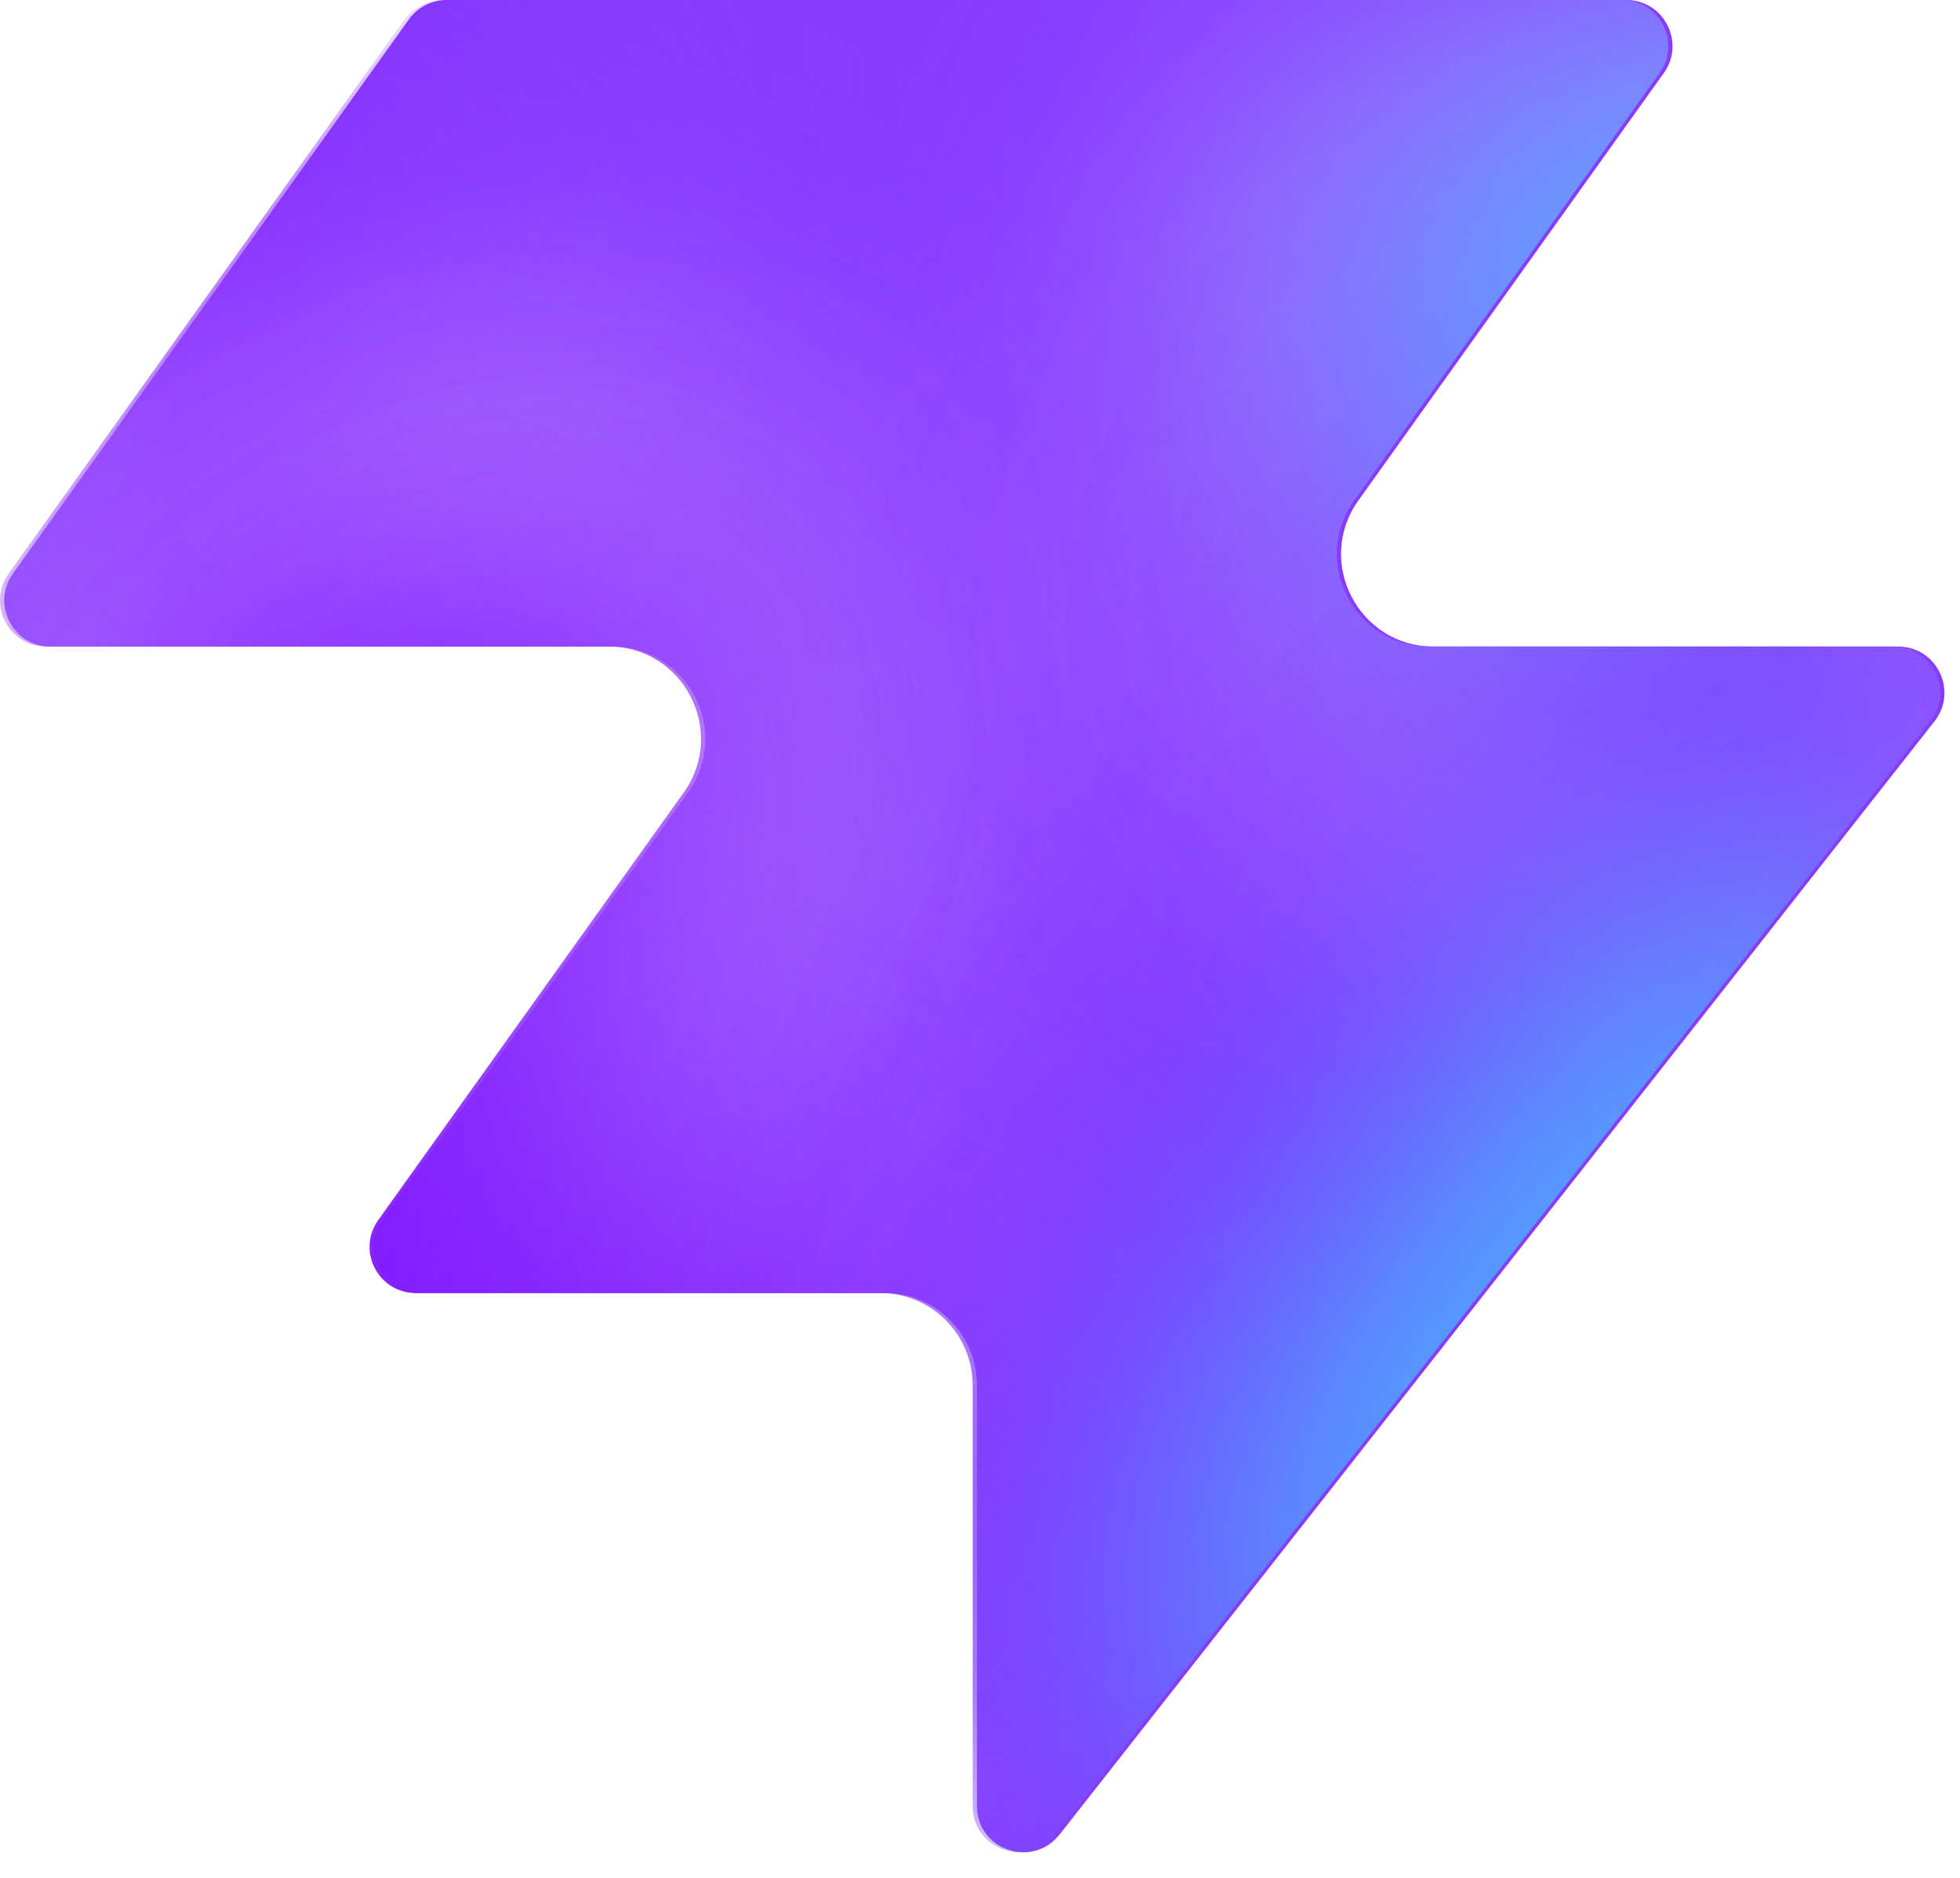
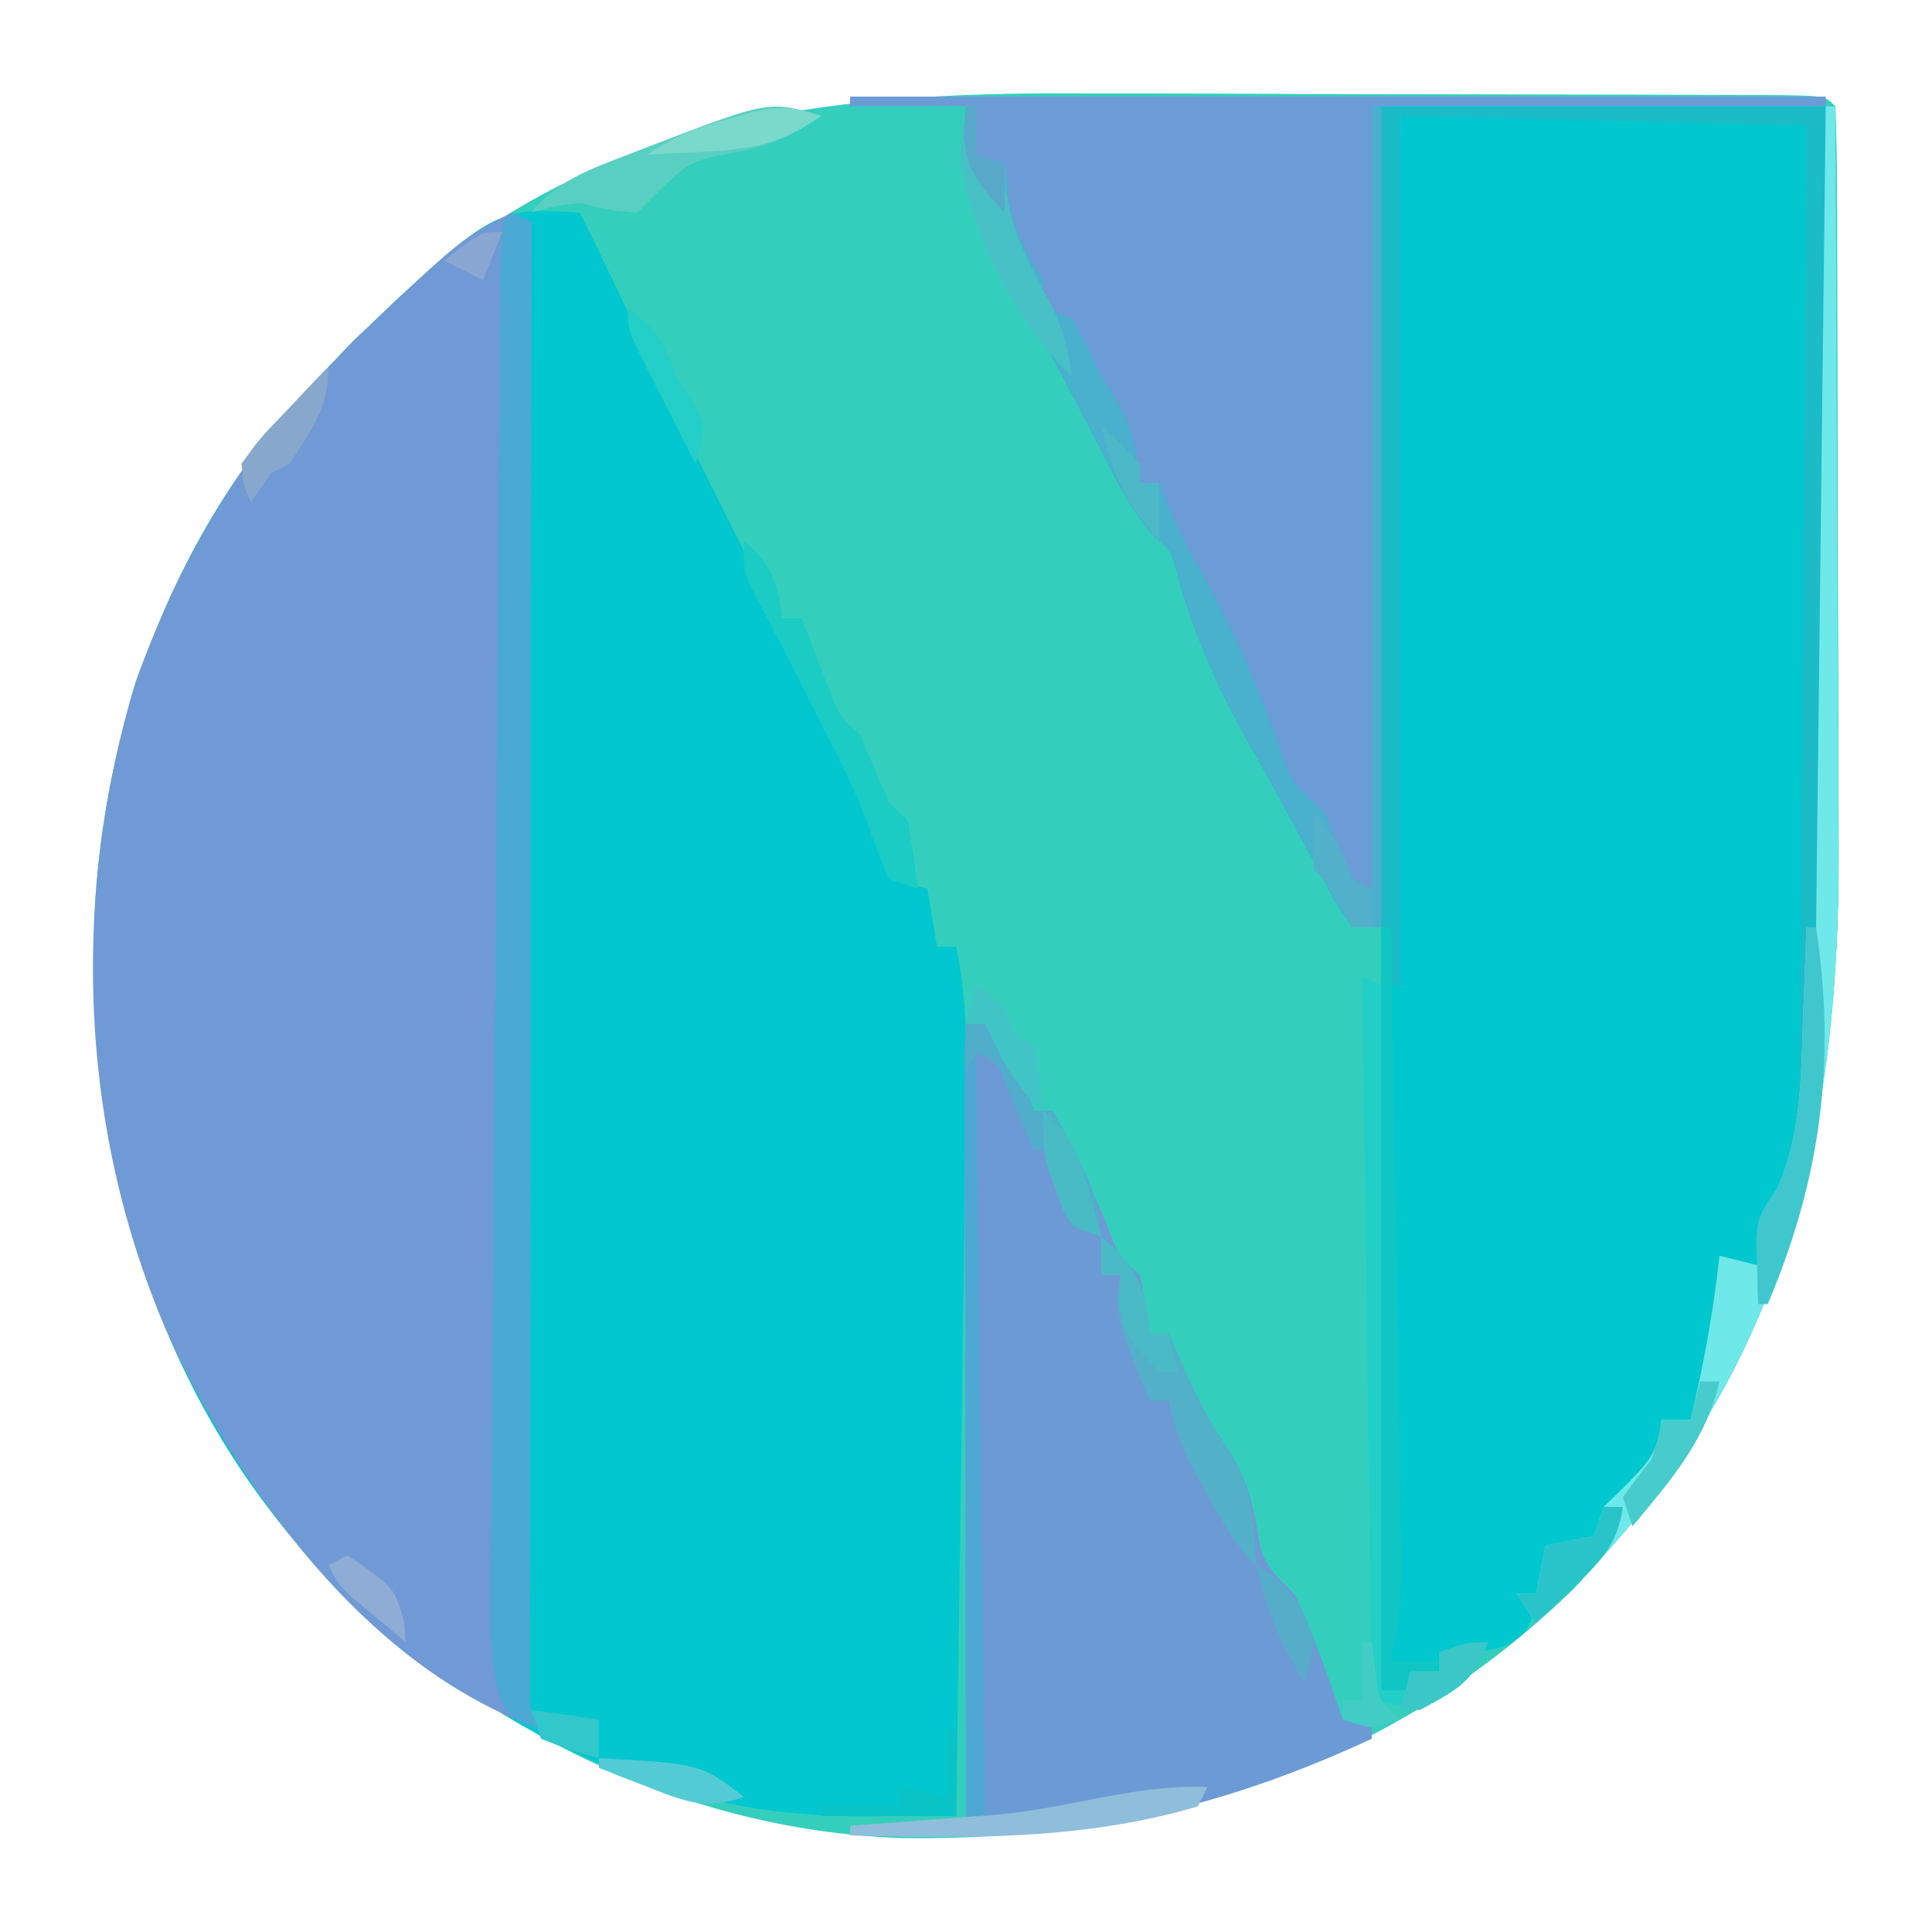
- <svg xmlns="http://www.w3.org/2000/svg" width="48" height="46" fill="none" viewBox="0 0 48 46">
-   <path fill="#863bff" d="M25.946 44.938c-.664.845-2.021.375-2.021-.698V33.937a2.26 2.26 0 0 0-2.262-2.262H10.287c-.92 0-1.456-1.04-.92-1.788l7.48-10.471c1.07-1.497 0-3.578-1.842-3.578H1.237c-.92 0-1.456-1.04-.92-1.788L10.013.474c.214-.297.556-.474.92-.474h28.894c.92 0 1.456 1.04.92 1.788l-7.48 10.471c-1.07 1.498 0 3.579 1.842 3.579h11.377c.943 0 1.473 1.088.89 1.83L25.947 44.94z" style="fill:#863bff;fill:color(display-p3 .525 .23 1);fill-opacity:1" />
-   <mask id="a" width="48" height="46" x="0" y="0" maskUnits="userSpaceOnUse" style="mask-type:alpha">
-     <path fill="#000" d="M25.842 44.938c-.664.844-2.021.375-2.021-.698V33.937a2.26 2.26 0 0 0-2.262-2.262H10.183c-.92 0-1.456-1.04-.92-1.788l7.48-10.471c1.07-1.498 0-3.579-1.842-3.579H1.133c-.92 0-1.456-1.04-.92-1.787L9.91.473c.214-.297.556-.474.92-.474h28.894c.92 0 1.456 1.04.92 1.788l-7.48 10.471c-1.07 1.498 0 3.578 1.842 3.578h11.377c.943 0 1.473 1.088.89 1.832L25.843 44.94z" style="fill:#000;fill-opacity:1" />
-   </mask>
-   <g mask="url(#a)">
-     <g filter="url(#b)">
-       <ellipse cx="5.508" cy="14.704" fill="#ede6ff" rx="5.508" ry="14.704" style="fill:#ede6ff;fill:color(display-p3 .927 .903 1);fill-opacity:1" transform="matrix(.00324 1 1 -.00324 -4.47 31.516)" />
-     </g>
-     <g filter="url(#c)">
-       <ellipse cx="10.399" cy="29.851" fill="#ede6ff" rx="10.399" ry="29.851" style="fill:#ede6ff;fill:color(display-p3 .927 .903 1);fill-opacity:1" transform="matrix(.00324 1 1 -.00324 -39.328 7.883)" />
-     </g>
-     <g filter="url(#d)">
-       <ellipse cx="5.508" cy="30.487" fill="#7e14ff" rx="5.508" ry="30.487" style="fill:#7e14ff;fill:color(display-p3 .492 .077 1);fill-opacity:1" transform="rotate(89.814 -25.913 -14.639)scale(1 -1)" />
-     </g>
-     <g filter="url(#e)">
-       <ellipse cx="5.508" cy="30.599" fill="#7e14ff" rx="5.508" ry="30.599" style="fill:#7e14ff;fill:color(display-p3 .492 .077 1);fill-opacity:1" transform="rotate(89.814 -32.644 -3.334)scale(1 -1)" />
-     </g>
-     <g filter="url(#f)">
-       <ellipse cx="5.508" cy="30.599" fill="#7e14ff" rx="5.508" ry="30.599" style="fill:#7e14ff;fill:color(display-p3 .492 .077 1);fill-opacity:1" transform="matrix(.00324 1 1 -.00324 -34.34 30.47)" />
-     </g>
-     <g filter="url(#g)">
-       <ellipse cx="14.072" cy="22.078" fill="#ede6ff" rx="14.072" ry="22.078" style="fill:#ede6ff;fill:color(display-p3 .927 .903 1);fill-opacity:1" transform="rotate(93.35 24.506 48.493)scale(-1 1)" />
-     </g>
-     <g filter="url(#h)">
-       <ellipse cx="3.47" cy="21.501" fill="#7e14ff" rx="3.47" ry="21.501" style="fill:#7e14ff;fill:color(display-p3 .492 .077 1);fill-opacity:1" transform="rotate(89.009 28.708 47.59)scale(-1 1)" />
-     </g>
-     <g filter="url(#i)">
-       <ellipse cx="3.47" cy="21.501" fill="#7e14ff" rx="3.47" ry="21.501" style="fill:#7e14ff;fill:color(display-p3 .492 .077 1);fill-opacity:1" transform="rotate(89.009 28.708 47.59)scale(-1 1)" />
-     </g>
-     <g filter="url(#j)">
-       <ellipse cx=".387" cy="8.972" fill="#7e14ff" rx="4.407" ry="29.108" style="fill:#7e14ff;fill:color(display-p3 .492 .077 1);fill-opacity:1" transform="rotate(39.51 .387 8.972)" />
-     </g>
-     <g filter="url(#k)">
-       <ellipse cx="47.523" cy="-6.092" fill="#7e14ff" rx="4.407" ry="29.108" style="fill:#7e14ff;fill:color(display-p3 .492 .077 1);fill-opacity:1" transform="rotate(37.892 47.523 -6.092)" />
-     </g>
-     <g filter="url(#l)">
-       <ellipse cx="41.412" cy="6.333" fill="#47bfff" rx="5.971" ry="9.665" style="fill:#47bfff;fill:color(display-p3 .28 .748 1);fill-opacity:1" transform="rotate(37.892 41.412 6.333)" />
-     </g>
-     <g filter="url(#m)">
-       <ellipse cx="-1.879" cy="38.332" fill="#7e14ff" rx="4.407" ry="29.108" style="fill:#7e14ff;fill:color(display-p3 .492 .077 1);fill-opacity:1" transform="rotate(37.892 -1.88 38.332)" />
-     </g>
-     <g filter="url(#n)">
-       <ellipse cx="-1.879" cy="38.332" fill="#7e14ff" rx="4.407" ry="29.108" style="fill:#7e14ff;fill:color(display-p3 .492 .077 1);fill-opacity:1" transform="rotate(37.892 -1.88 38.332)" />
-     </g>
-     <g filter="url(#o)">
-       <ellipse cx="35.651" cy="29.907" fill="#7e14ff" rx="4.407" ry="29.108" style="fill:#7e14ff;fill:color(display-p3 .492 .077 1);fill-opacity:1" transform="rotate(37.892 35.651 29.907)" />
-     </g>
-     <g filter="url(#p)">
-       <ellipse cx="38.418" cy="32.4" fill="#47bfff" rx="5.971" ry="15.297" style="fill:#47bfff;fill:color(display-p3 .28 .748 1);fill-opacity:1" transform="rotate(37.892 38.418 32.4)" />
-     </g>
-   </g>
-   <defs>
-     <filter id="b" width="60.045" height="41.654" x="-19.77" y="16.149" color-interpolation-filters="sRGB" filterUnits="userSpaceOnUse">
-       <feFlood flood-opacity="0" result="BackgroundImageFix" />
-       <feBlend in="SourceGraphic" in2="BackgroundImageFix" result="shape" />
-       <feGaussianBlur result="effect1_foregroundBlur_2002_17158" stdDeviation="7.659" />
-     </filter>
-     <filter id="c" width="90.34" height="51.437" x="-54.613" y="-7.533" color-interpolation-filters="sRGB" filterUnits="userSpaceOnUse">
-       <feFlood flood-opacity="0" result="BackgroundImageFix" />
-       <feBlend in="SourceGraphic" in2="BackgroundImageFix" result="shape" />
-       <feGaussianBlur result="effect1_foregroundBlur_2002_17158" stdDeviation="7.659" />
-     </filter>
-     <filter id="d" width="79.355" height="29.4" x="-49.64" y="2.03" color-interpolation-filters="sRGB" filterUnits="userSpaceOnUse">
-       <feFlood flood-opacity="0" result="BackgroundImageFix" />
-       <feBlend in="SourceGraphic" in2="BackgroundImageFix" result="shape" />
-       <feGaussianBlur result="effect1_foregroundBlur_2002_17158" stdDeviation="4.596" />
-     </filter>
-     <filter id="e" width="79.579" height="29.4" x="-45.045" y="20.029" color-interpolation-filters="sRGB" filterUnits="userSpaceOnUse">
-       <feFlood flood-opacity="0" result="BackgroundImageFix" />
-       <feBlend in="SourceGraphic" in2="BackgroundImageFix" result="shape" />
-       <feGaussianBlur result="effect1_foregroundBlur_2002_17158" stdDeviation="4.596" />
-     </filter>
-     <filter id="f" width="79.579" height="29.4" x="-43.513" y="21.178" color-interpolation-filters="sRGB" filterUnits="userSpaceOnUse">
-       <feFlood flood-opacity="0" result="BackgroundImageFix" />
-       <feBlend in="SourceGraphic" in2="BackgroundImageFix" result="shape" />
-       <feGaussianBlur result="effect1_foregroundBlur_2002_17158" stdDeviation="4.596" />
-     </filter>
-     <filter id="g" width="74.749" height="58.852" x="15.756" y="-17.901" color-interpolation-filters="sRGB" filterUnits="userSpaceOnUse">
-       <feFlood flood-opacity="0" result="BackgroundImageFix" />
-       <feBlend in="SourceGraphic" in2="BackgroundImageFix" result="shape" />
-       <feGaussianBlur result="effect1_foregroundBlur_2002_17158" stdDeviation="7.659" />
-     </filter>
-     <filter id="h" width="61.377" height="25.362" x="23.548" y="2.284" color-interpolation-filters="sRGB" filterUnits="userSpaceOnUse">
-       <feFlood flood-opacity="0" result="BackgroundImageFix" />
-       <feBlend in="SourceGraphic" in2="BackgroundImageFix" result="shape" />
-       <feGaussianBlur result="effect1_foregroundBlur_2002_17158" stdDeviation="4.596" />
-     </filter>
-     <filter id="i" width="61.377" height="25.362" x="23.548" y="2.284" color-interpolation-filters="sRGB" filterUnits="userSpaceOnUse">
-       <feFlood flood-opacity="0" result="BackgroundImageFix" />
-       <feBlend in="SourceGraphic" in2="BackgroundImageFix" result="shape" />
-       <feGaussianBlur result="effect1_foregroundBlur_2002_17158" stdDeviation="4.596" />
-     </filter>
-     <filter id="j" width="56.045" height="63.649" x="-27.636" y="-22.853" color-interpolation-filters="sRGB" filterUnits="userSpaceOnUse">
-       <feFlood flood-opacity="0" result="BackgroundImageFix" />
-       <feBlend in="SourceGraphic" in2="BackgroundImageFix" result="shape" />
-       <feGaussianBlur result="effect1_foregroundBlur_2002_17158" stdDeviation="4.596" />
-     </filter>
-     <filter id="k" width="54.814" height="64.646" x="20.116" y="-38.415" color-interpolation-filters="sRGB" filterUnits="userSpaceOnUse">
-       <feFlood flood-opacity="0" result="BackgroundImageFix" />
-       <feBlend in="SourceGraphic" in2="BackgroundImageFix" result="shape" />
-       <feGaussianBlur result="effect1_foregroundBlur_2002_17158" stdDeviation="4.596" />
-     </filter>
-     <filter id="l" width="33.541" height="35.313" x="24.641" y="-11.323" color-interpolation-filters="sRGB" filterUnits="userSpaceOnUse">
-       <feFlood flood-opacity="0" result="BackgroundImageFix" />
-       <feBlend in="SourceGraphic" in2="BackgroundImageFix" result="shape" />
-       <feGaussianBlur result="effect1_foregroundBlur_2002_17158" stdDeviation="4.596" />
-     </filter>
-     <filter id="m" width="54.814" height="64.646" x="-29.286" y="6.009" color-interpolation-filters="sRGB" filterUnits="userSpaceOnUse">
-       <feFlood flood-opacity="0" result="BackgroundImageFix" />
-       <feBlend in="SourceGraphic" in2="BackgroundImageFix" result="shape" />
-       <feGaussianBlur result="effect1_foregroundBlur_2002_17158" stdDeviation="4.596" />
-     </filter>
-     <filter id="n" width="54.814" height="64.646" x="-29.286" y="6.009" color-interpolation-filters="sRGB" filterUnits="userSpaceOnUse">
-       <feFlood flood-opacity="0" result="BackgroundImageFix" />
-       <feBlend in="SourceGraphic" in2="BackgroundImageFix" result="shape" />
-       <feGaussianBlur result="effect1_foregroundBlur_2002_17158" stdDeviation="4.596" />
-     </filter>
-     <filter id="o" width="54.814" height="64.646" x="8.244" y="-2.416" color-interpolation-filters="sRGB" filterUnits="userSpaceOnUse">
-       <feFlood flood-opacity="0" result="BackgroundImageFix" />
-       <feBlend in="SourceGraphic" in2="BackgroundImageFix" result="shape" />
-       <feGaussianBlur result="effect1_foregroundBlur_2002_17158" stdDeviation="4.596" />
-     </filter>
-     <filter id="p" width="39.409" height="43.623" x="18.713" y="10.588" color-interpolation-filters="sRGB" filterUnits="userSpaceOnUse">
-       <feFlood flood-opacity="0" result="BackgroundImageFix" />
-       <feBlend in="SourceGraphic" in2="BackgroundImageFix" result="shape" />
-       <feGaussianBlur result="effect1_foregroundBlur_2002_17158" stdDeviation="4.596" />
-     </filter>
-   </defs>
+ <svg xmlns="http://www.w3.org/2000/svg" version="1.1" width="200" height="200">
+   <path d="M0 0 C2.241 0.003 4.481 0.005 6.722 0.006 C11.383 0.01 16.044 0.025 20.705 0.047 C26.692 0.075 32.678 0.086 38.665 0.091 C43.275 0.095 47.885 0.105 52.495 0.116 C54.705 0.122 56.915 0.127 59.125 0.131 C62.193 0.138 65.261 0.151 68.33 0.167 C69.247 0.168 70.164 0.169 71.109 0.17 C77.362 0.213 77.362 0.213 78.477 1.328 C78.588 4.221 78.634 7.09 78.638 9.984 C78.643 10.894 78.648 11.803 78.653 12.739 C78.667 15.769 78.674 18.799 78.68 21.828 C78.685 23.938 78.691 26.049 78.697 28.159 C78.707 32.601 78.713 37.043 78.717 41.485 C78.722 47.135 78.746 52.784 78.775 58.433 C78.794 62.804 78.799 67.174 78.8 71.545 C78.803 73.624 78.811 75.703 78.824 77.782 C79.003 107.973 72.544 132.468 51.289 154.891 C32.2 173.424 8.017 180.977 -18.168 180.609 C-41.937 179.751 -63.323 168.361 -79.656 151.438 C-96.293 132.643 -102.712 108.291 -101.676 83.633 C-100.298 62.787 -92.302 43.219 -77.523 28.328 C-76.698 27.462 -75.873 26.596 -75.023 25.703 C-74.198 24.919 -73.373 24.136 -72.523 23.328 C-71.903 22.725 -71.283 22.122 -70.645 21.5 C-50.505 2.621 -26.255 -0.158 0 0 Z " fill="#34CFBC" transform="translate(111.5234,9.671875)" />
+   <path d="M0 0 C2.153 4.253 4.193 8.545 6.188 12.875 C9.637 20.314 13.281 27.647 16.975 34.966 C19.036 39.056 21.082 43.154 23.123 47.255 C24.67 50.36 26.235 53.452 27.836 56.531 C28.385 57.593 28.934 58.656 29.5 59.75 C29.985 60.673 30.469 61.596 30.969 62.547 C32 65 32 65 32 69 C33.98 69.495 33.98 69.495 36 70 C36.33 71.98 36.66 73.96 37 76 C37.66 76 38.32 76 39 76 C39.973 80.831 40.105 85.487 40.022 90.392 C40.012 91.212 40.003 92.032 39.993 92.877 C39.96 95.572 39.919 98.266 39.879 100.961 C39.855 102.836 39.831 104.71 39.807 106.585 C39.745 111.507 39.676 116.429 39.605 121.351 C39.534 126.379 39.47 131.406 39.404 136.434 C39.275 146.289 39.14 156.145 39 166 C36.793 166.005 34.586 166.009 32.379 166.012 C31.15 166.014 29.921 166.016 28.655 166.018 C6.728 165.908 -10.53 156.061 -26.188 141.125 C-43.088 123.614 -50.406 99.884 -50.302 75.946 C-49.793 53.45 -41.988 32.109 -26 16 C-25.175 15.134 -24.35 14.268 -23.5 13.375 C-8.872 -0.522 -8.872 -0.522 0 0 Z " fill="#02C7CE" transform="translate(60,22)" />
+   <path d="M0 0 C33 0 33 0 42 1 C42.07 14.387 42.123 27.774 42.155 41.162 C42.171 47.378 42.192 53.595 42.226 59.812 C42.259 65.816 42.277 71.82 42.285 77.824 C42.29 80.11 42.301 82.396 42.317 84.682 C42.339 87.894 42.342 91.106 42.341 94.318 C42.351 95.254 42.362 96.191 42.373 97.156 C42.337 105.039 40.673 112.005 37 119 C35.68 118.67 34.36 118.34 33 118 C33.093 119.702 33.093 119.702 33.188 121.438 C33.214 126.338 31.76 130.474 30 135 C29.01 135 28.02 135 27 135 C26.959 135.681 26.918 136.361 26.875 137.062 C25.626 141.257 23.257 144.109 20 147 C17.125 147.938 17.125 147.938 15 148 C14.902 148.626 14.804 149.253 14.703 149.898 C14.554 150.716 14.404 151.533 14.25 152.375 C14.111 153.187 13.972 153.999 13.828 154.836 C13 157 13 157 11.094 158.281 C8.629 159.127 6.589 159.144 4 159 C4 159.66 4 160.32 4 161 C3.01 161.99 3.01 161.99 2 163 C0.68 163 -0.64 163 -2 163 C-2 136.93 -2 110.86 -2 84 C-1.67 84 -1.34 84 -1 84 C-0.67 56.28 -0.34 28.56 0 0 Z " fill="#00C8CE" transform="translate(145,12)" />
+   <path d="M0 0 C0.66 0.33 1.32 0.66 2 1 C1.999 2.188 1.999 2.188 1.997 3.399 C1.975 22.644 1.959 41.889 1.948 61.134 C1.943 70.44 1.936 79.747 1.925 89.053 C1.915 97.162 1.908 105.272 1.906 113.381 C1.905 117.677 1.902 121.972 1.894 126.268 C1.888 130.308 1.885 134.348 1.887 138.388 C1.887 139.874 1.885 141.36 1.881 142.846 C1.876 144.868 1.878 146.891 1.88 148.913 C1.879 150.047 1.878 151.181 1.877 152.349 C1.819 154.977 1.819 154.977 3 157 C-14.086 151.045 -26.895 133.967 -34.575 118.386 C-44.831 96.679 -45.905 71.36 -38.934 48.504 C-34.39 36.011 -28.376 25.447 -19 16 C-18.175 15.134 -17.35 14.268 -16.5 13.375 C-5.227 2.666 -5.227 2.666 0 0 Z " fill="#6F9AD5" transform="translate(53,22)" />
+   <path d="M0 0 C3.483 3.019 4.792 5.569 6 10 C6.66 10 7.32 10 8 10 C9.995 13.921 11.954 17.805 13.625 21.875 C14.787 25.029 14.787 25.029 17 27 C17.398 28.988 17.738 30.989 18 33 C18.66 33 19.32 33 20 33 C20.242 33.58 20.485 34.16 20.734 34.758 C22.312 38.436 23.802 41.72 26.125 45 C28.224 48.359 28.816 51.081 29.41 54.949 C30.119 57.413 31.19 58.225 33 60 C34.133 62.375 34.133 62.375 35.125 65 C35.624 66.299 35.624 66.299 36.133 67.625 C36.783 69.407 37.4 71.201 38 73 C38.99 73 39.98 73 41 73 C41 73.66 41 74.32 41 75 C26.527 81.705 12.6 85.213 -3.438 85.062 C-4.36 85.058 -5.282 85.053 -6.232 85.049 C-8.488 85.037 -10.744 85.021 -13 85 C-13 84.67 -13 84.34 -13 84 C-9.04 84 -5.08 84 -1 84 C-1.002 82.962 -1.004 81.925 -1.007 80.856 C-1.027 71.099 -1.042 61.343 -1.052 51.586 C-1.057 46.57 -1.064 41.553 -1.075 36.537 C-1.086 31.7 -1.092 26.863 -1.095 22.026 C-1.097 20.176 -1.1 18.327 -1.106 16.477 C-1.113 13.896 -1.114 11.314 -1.114 8.733 C-1.117 7.96 -1.121 7.188 -1.124 6.392 C-1.114 1.114 -1.114 1.114 0 0 Z " fill="#6C9AD5" transform="translate(101,105)" />
+   <path d="M0 0 C33.33 0 66.66 0 101 0 C101 0.33 101 0.66 101 1 C85.49 1 69.98 1 54 1 C54 27.73 54 54.46 54 82 C51 81 51 81 49.812 79.125 C49 77 49 77 49 74 C48.01 73.67 47.02 73.34 46 73 C44.535 70.41 44.535 70.41 43.062 67.062 C42.54 65.887 42.018 64.711 41.48 63.5 C40.227 60.537 39.033 57.564 37.875 54.562 C36.75 51.646 35.565 49.17 33.75 46.625 C32 44 32 44 32 40 C31.34 40 30.68 40 30 40 C29.619 39.004 29.619 39.004 29.23 37.988 C26.412 30.183 26.412 30.183 21.543 23.605 C17.06 18.941 15.766 13.252 15 7 C14.34 6.67 13.68 6.34 13 6 C13 4.35 13 2.7 13 1 C8.71 1 4.42 1 0 1 C0 0.67 0 0.34 0 0 Z " fill="#6C9CD6" transform="translate(88,10)" />
+   <path d="M0 0 C0.33 0 0.66 0 1 0 C1 1.65 1 3.3 1 5 C1.99 5.33 2.98 5.66 4 6 C4.103 7.052 4.206 8.104 4.312 9.188 C4.985 12.917 5.999 14.868 8 18 C8 18.99 8 19.98 8 21 C8.99 21.33 9.98 21.66 11 22 C12.071 23.963 13.063 25.97 14 28 C14.536 28.825 15.072 29.65 15.625 30.5 C17.191 33.347 17.627 35.791 18 39 C18.66 39 19.32 39 20 39 C20.271 39.718 20.541 40.436 20.82 41.176 C21.995 43.989 23.366 46.541 24.875 49.188 C27.715 54.321 29.926 59.522 32 65 C33.533 69.788 33.533 69.788 37 73 C38 75.333 39 77.667 40 80 C40.99 80.495 40.99 80.495 42 81 C42 54.27 42 27.54 42 0 C57.84 0 73.68 0 90 0 C90.12 23.276 90.12 23.276 90.146 33.295 C90.164 40.097 90.185 46.9 90.226 53.702 C90.259 59.194 90.277 64.686 90.285 70.178 C90.29 72.26 90.301 74.342 90.317 76.424 C90.533 105.105 85.091 129.983 64.711 151.406 C62.829 153.295 60.931 155.161 59 157 C58.34 156.01 57.68 155.02 57 154 C57.66 154 58.32 154 59 154 C59.33 152.35 59.66 150.7 60 149 C61.65 148.67 63.3 148.34 65 148 C65.33 147.01 65.66 146.02 66 145 C67.237 143.793 67.237 143.793 68.5 142.562 C70.841 140.163 71.641 139.229 72 136 C72.99 136 73.98 136 75 136 C76.348 130.344 77.369 124.781 78 119 C79.98 119.495 79.98 119.495 82 120 C81.959 119.237 81.918 118.474 81.875 117.688 C82 115 82 115 84 112 C86.34 106.605 86.306 101.548 86.319 95.772 C86.329 94.757 86.339 93.741 86.349 92.695 C86.38 89.352 86.397 86.008 86.414 82.664 C86.433 80.341 86.452 78.018 86.473 75.695 C86.524 69.589 86.564 63.483 86.601 57.378 C86.641 51.144 86.692 44.91 86.742 38.676 C86.839 26.451 86.922 14.225 87 2 C73.14 1.67 59.28 1.34 45 1 C45 30.7 45 60.4 45 91 C44.67 91 44.34 91 44 91 C44 89.02 44 87.04 44 85 C42.68 85 41.36 85 40 85 C38.426 82.82 38.426 82.82 37 80 C36.54 79.172 36.08 78.345 35.605 77.492 C34.608 75.652 33.612 73.81 32.617 71.969 C31.557 70.022 30.479 68.084 29.383 66.156 C26.223 60.559 23.787 55.171 22 49 C21.285 46.073 21.285 46.073 19.668 44.734 C17.276 42.247 15.878 39.291 14.312 36.25 C13.608 34.905 12.904 33.56 12.199 32.215 C11.839 31.522 11.478 30.83 11.107 30.117 C9.304 26.669 7.463 23.242 5.625 19.812 C4.411 17.545 3.203 15.274 2 13 C1.598 12.297 1.196 11.595 0.781 10.871 C-0.187 8.553 -0.199 6.751 -0.125 4.25 C-0.107 3.451 -0.089 2.652 -0.07 1.828 C-0.047 1.225 -0.024 0.622 0 0 Z " fill="#1CBBC8" transform="translate(100,11)" />
+   <path d="M0 0 C0.66 0.33 1.32 0.66 2 1 C1.999 1.792 1.998 2.584 1.997 3.399 C1.975 22.644 1.959 41.889 1.948 61.134 C1.943 70.44 1.936 79.747 1.925 89.053 C1.915 97.162 1.908 105.272 1.906 113.381 C1.905 117.677 1.902 121.972 1.894 126.268 C1.888 130.308 1.885 134.348 1.887 138.388 C1.887 139.874 1.885 141.36 1.881 142.846 C1.876 144.868 1.878 146.891 1.88 148.913 C1.879 150.047 1.878 151.181 1.877 152.349 C1.819 154.977 1.819 154.977 3 157 C0 156 0 156 -1.174 153.831 C-2.103 150.646 -2.233 148.028 -2.209 144.711 C-2.205 143.443 -2.201 142.176 -2.196 140.87 C-2.182 139.473 -2.166 138.076 -2.151 136.679 C-2.142 135.202 -2.134 133.725 -2.127 132.248 C-2.105 128.244 -2.071 124.24 -2.034 120.237 C-1.997 116.049 -1.971 111.861 -1.943 107.674 C-1.895 100.646 -1.839 93.618 -1.779 86.591 C-1.708 78.456 -1.648 70.321 -1.595 62.186 C-1.537 53.533 -1.473 44.88 -1.406 36.228 C-1.387 33.729 -1.369 31.231 -1.352 28.732 C-1.325 24.815 -1.292 20.899 -1.256 16.982 C-1.244 15.541 -1.233 14.099 -1.223 12.658 C-1.211 10.699 -1.191 8.74 -1.172 6.781 C-1.163 5.682 -1.154 4.584 -1.144 3.452 C-1 1 -1 1 0 0 Z " fill="#4AAAD3" transform="translate(53,22)" />
+   <path d="M0 0 C0.33 0 0.66 0 1 0 C1.07 12.223 1.123 24.446 1.155 36.67 C1.171 42.347 1.192 48.025 1.226 53.702 C1.259 59.194 1.277 64.686 1.285 70.178 C1.29 72.26 1.301 74.342 1.317 76.424 C1.533 105.105 -3.909 129.983 -24.289 151.406 C-26.171 153.295 -28.069 155.161 -30 157 C-30.66 156.01 -31.32 155.02 -32 154 C-31.34 154 -30.68 154 -30 154 C-29.67 152.35 -29.34 150.7 -29 149 C-27.35 148.67 -25.7 148.34 -24 148 C-23.67 147.01 -23.34 146.02 -23 145 C-21.762 143.793 -21.762 143.793 -20.5 142.562 C-18.159 140.163 -17.359 139.229 -17 136 C-16.01 136 -15.02 136 -14 136 C-12.652 130.344 -11.631 124.781 -11 119 C-9.68 119.33 -8.36 119.66 -7 120 C-7.041 119.237 -7.082 118.474 -7.125 117.688 C-7 115 -7 115 -5 112 C-2.613 106.487 -2.567 101.037 -2.375 95.125 C-2.336 94.15 -2.298 93.176 -2.258 92.172 C-2.164 89.781 -2.078 87.391 -2 85 C-1.67 85 -1.34 85 -1 85 C-0.67 56.95 -0.34 28.9 0 0 Z " fill="#6FE8EA" transform="translate(189,11)" />
+   <path d="M0 0 C0.33 0 0.66 0 1 0 C1 1.65 1 3.3 1 5 C1.99 5.33 2.98 5.66 4 6 C4.103 7.052 4.206 8.104 4.312 9.188 C4.985 12.917 5.999 14.868 8 18 C8 18.99 8 19.98 8 21 C8.99 21.33 9.98 21.66 11 22 C12.071 23.963 13.063 25.97 14 28 C14.536 28.825 15.072 29.65 15.625 30.5 C17.191 33.347 17.627 35.791 18 39 C18.66 39 19.32 39 20 39 C20.271 39.718 20.541 40.436 20.82 41.176 C21.995 43.989 23.366 46.541 24.875 49.188 C27.715 54.321 29.926 59.522 32 65 C33.533 69.788 33.533 69.788 37 73 C38 75.333 39 77.667 40 80 C40.99 80.495 40.99 80.495 42 81 C42 54.27 42 27.54 42 0 C42.33 0 42.66 0 43 0 C43 28.05 43 56.1 43 85 C42.01 85 41.02 85 40 85 C38.488 82.82 38.488 82.82 37 80 C36.54 79.172 36.08 78.345 35.605 77.492 C34.608 75.652 33.612 73.81 32.617 71.969 C31.557 70.022 30.479 68.084 29.383 66.156 C26.223 60.559 23.787 55.171 22 49 C21.285 46.073 21.285 46.073 19.668 44.734 C17.276 42.247 15.878 39.291 14.312 36.25 C13.608 34.905 12.904 33.56 12.199 32.215 C11.839 31.522 11.478 30.83 11.107 30.117 C9.304 26.669 7.463 23.242 5.625 19.812 C4.411 17.545 3.203 15.274 2 13 C1.598 12.297 1.196 11.595 0.781 10.871 C-0.187 8.553 -0.199 6.751 -0.125 4.25 C-0.107 3.451 -0.089 2.652 -0.07 1.828 C-0.047 1.225 -0.024 0.622 0 0 Z " fill="#49B0CE" transform="translate(100,11)" />
+   <path d="M0 0 C3.483 3.019 4.792 5.569 6 10 C6.66 10 7.32 10 8 10 C12.408 18.262 12.408 18.262 13 23 C12.01 22.67 11.02 22.34 10 22 C9.27 20.152 9.27 20.152 8.812 17.938 C8.654 17.204 8.495 16.471 8.332 15.715 C8.222 15.149 8.113 14.583 8 14 C7.34 14 6.68 14 6 14 C5.734 13.362 5.469 12.724 5.195 12.066 C4.842 11.24 4.489 10.414 4.125 9.562 C3.777 8.739 3.429 7.915 3.07 7.066 C2.176 4.843 2.176 4.843 0 4 C0.33 30.4 0.66 56.8 1 84 C0.34 84 -0.32 84 -1 84 C-1.023 73.195 -1.041 62.391 -1.052 51.586 C-1.057 46.57 -1.064 41.553 -1.075 36.537 C-1.086 31.7 -1.092 26.863 -1.095 22.026 C-1.097 20.176 -1.1 18.327 -1.106 16.477 C-1.113 13.896 -1.114 11.314 -1.114 8.733 C-1.117 7.96 -1.121 7.188 -1.124 6.392 C-1.114 1.114 -1.114 1.114 0 0 Z " fill="#4EA8D4" transform="translate(101,105)" />
+   <path d="M0 0 C0.99 0.495 0.99 0.495 2 1 C2 25.09 2 49.18 2 74 C3.485 73.01 3.485 73.01 5 72 C5.99 72 6.98 72 8 72 C8 71.34 8 70.68 8 70 C10.475 69.505 10.475 69.505 13 69 C11.638 73.086 9.734 73.989 6 76 C4.35 75.67 2.7 75.34 1 75 C0.67 50.25 0.34 25.5 0 0 Z " fill="#22CFC6" transform="translate(141,101)" />
+   <path d="M0 0 C3.672 3.08 4.568 5.248 5 10 C5.66 10 6.32 10 7 10 C7.364 10.87 7.364 10.87 7.734 11.758 C9.325 15.465 10.799 18.724 13.188 22 C15.57 25.944 15.798 29.465 16 34 C13.717 31.717 12.483 29.458 10.938 26.625 C10.41 25.669 9.883 24.712 9.34 23.727 C8.212 21.431 7.479 19.495 7 17 C6.34 17 5.68 17 5 17 C1.571 8.571 1.571 8.571 2 4 C1.34 4 0.68 4 0 4 C0 2.68 0 1.36 0 0 Z " fill="#52B1C8" transform="translate(114,128)" />
+   <path d="M0 0 C0.33 0 0.66 0 1 0 C1.154 9.023 1.302 18.046 1.443 27.07 C1.508 31.26 1.576 35.45 1.648 39.64 C1.718 43.686 1.782 47.732 1.843 51.778 C1.867 53.319 1.893 54.861 1.921 56.402 C1.959 58.566 1.991 60.729 2.022 62.893 C2.052 64.738 2.052 64.738 2.082 66.621 C2.004 69.849 1.617 72.835 1 76 C2.65 76 4.3 76 6 76 C5.34 76.99 4.68 77.98 4 79 C2.68 79 1.36 79 0 79 C0 52.93 0 26.86 0 0 Z " fill="#10C6C4" transform="translate(143,96)" />
+   <path d="M0 0 C-3.136 2.226 -5.767 3.227 -9.5 3.875 C-13.168 4.572 -13.895 4.895 -16.688 7.688 C-17.451 8.451 -18.214 9.214 -19 10 C-22 9.75 -22 9.75 -25 9 C-27.769 9.369 -27.769 9.369 -30 10 C-27.31 6.65 -23.705 5.432 -19.812 3.938 C-19.139 3.675 -18.466 3.413 -17.772 3.142 C-5.383 -1.607 -5.383 -1.607 0 0 Z " fill="#59CFC2" transform="translate(85,12)" />
+   <path d="M0 0 C2.899 2.395 3.502 4.312 4 8 C4.66 8 5.32 8 6 8 C6.266 8.699 6.531 9.397 6.805 10.117 C7.158 11.027 7.511 11.937 7.875 12.875 C8.223 13.78 8.571 14.685 8.93 15.617 C9.885 18.122 9.885 18.122 12 20 C13 22.333 14 24.667 15 27 C15.66 27.66 16.32 28.32 17 29 C17.4 31.323 17.74 33.657 18 36 C16.515 35.505 16.515 35.505 15 35 C14.23 33.097 13.473 31.188 12.808 29.246 C11.525 25.681 9.789 22.367 8.062 19 C6.035 15 6.035 15 5.032 13.02 C4.315 11.617 3.589 10.218 2.855 8.824 C2.489 8.119 2.123 7.414 1.746 6.688 C1.412 6.052 1.077 5.416 0.732 4.762 C0 3 0 3 0 0 Z " fill="#1BCCC4" transform="translate(77,56)" />
+   <path d="M0 0 C0.33 0 0.66 0 1 0 C3.098 13.896 1.493 25.986 -4 39 C-4.33 39 -4.66 39 -5 39 C-5.054 37.563 -5.093 36.125 -5.125 34.688 C-5.148 33.887 -5.171 33.086 -5.195 32.262 C-5 30 -5 30 -3 27 C-0.613 21.487 -0.567 16.037 -0.375 10.125 C-0.317 8.663 -0.317 8.663 -0.258 7.172 C-0.164 4.781 -0.078 2.391 0 0 Z " fill="#40C7CE" transform="translate(187,96)" />
+   <path d="M0 0 C0.33 0 0.66 0 1 0 C1 1.65 1 3.3 1 5 C1.99 5.33 2.98 5.66 4 6 C4.062 6.949 4.124 7.897 4.188 8.875 C4.784 13.254 6.736 16.734 8.844 20.57 C10.029 23.061 10.575 25.285 11 28 C5.319 22.69 0.779 13.581 -0.52 5.945 C-0.5 3.5 -0.5 3.5 0 0 Z " fill="#47C0C6" transform="translate(100,11)" />
+   <path d="M0 0 C3.483 3.019 4.792 5.569 6 10 C6.66 10 7.32 10 8 10 C12.408 18.262 12.408 18.262 13 23 C12.01 22.67 11.02 22.34 10 22 C9.27 20.152 9.27 20.152 8.812 17.938 C8.654 17.204 8.495 16.471 8.332 15.715 C8.222 15.149 8.113 14.583 8 14 C7.34 14 6.68 14 6 14 C5.734 13.362 5.469 12.724 5.195 12.066 C4.842 11.24 4.489 10.414 4.125 9.562 C3.777 8.739 3.429 7.915 3.07 7.066 C2.176 4.843 2.176 4.843 0 4 C-0.33 4.66 -0.66 5.32 -1 6 C-1.043 4.334 -1.041 2.666 -1 1 C-0.67 0.67 -0.34 0.34 0 0 Z " fill="#51AECB" transform="translate(101,105)" />
+   <path d="M0 0 C-0.33 0.66 -0.66 1.32 -1 2 C-12.827 5.479 -24.795 5.338 -37 5 C-37 4.67 -37 4.34 -37 4 C-36.31 3.95 -35.619 3.9 -34.908 3.848 C-31.751 3.615 -28.594 3.37 -25.438 3.125 C-24.351 3.046 -23.265 2.968 -22.146 2.887 C-14.71 2.299 -7.36 -0.359 0 0 Z " fill="#8FBEDB" transform="translate(125,185)" />
+   <path d="M0 0 C0.66 0 1.32 0 2 0 C1.45 3.875 -0.276 5.596 -3.062 8.25 C-3.796 8.956 -4.529 9.663 -5.285 10.391 C-5.851 10.922 -6.417 11.453 -7 12 C-7.66 11.01 -8.32 10.02 -9 9 C-8.34 9 -7.68 9 -7 9 C-6.67 7.35 -6.34 5.7 -6 4 C-4.35 3.67 -2.7 3.34 -1 3 C-0.67 2.01 -0.34 1.02 0 0 Z " fill="#28C4C9" transform="translate(166,156)" />
+   <path d="M0 0 C0.66 0 1.32 0 2 0 C0.584 6.136 -3.066 10.267 -7 15 C-7.33 14.01 -7.66 13.02 -8 12 C-7.035 10.641 -6.031 9.309 -5 8 C-4.295 5.853 -4.295 5.853 -4 4 C-3.01 4 -2.02 4 -1 4 C-0.67 2.68 -0.34 1.36 0 0 Z " fill="#48CBCB" transform="translate(176,143)" />
+   <path d="M0 0 C-3.985 2.799 -6.978 3.443 -11.812 3.688 C-12.974 3.753 -14.135 3.819 -15.332 3.887 C-16.212 3.924 -17.093 3.961 -18 4 C-15.071 2.047 -12.919 1.246 -9.562 0.312 C-8.615 0.041 -7.668 -0.231 -6.691 -0.512 C-4.011 -0.998 -2.537 -0.894 0 0 Z " fill="#79D9CB" transform="translate(85,12)" />
+   <path d="M0 0 C0 4.299 -1.715 6.371 -4 10 C-4.99 10.495 -4.99 10.495 -6 11 C-6.66 11.99 -7.32 12.98 -8 14 C-8.777 12.328 -8.777 12.328 -9 10 C-7.129 7.422 -7.129 7.422 -4.562 4.75 C-3.296 3.412 -3.296 3.412 -2.004 2.047 C-1.343 1.371 -0.681 0.696 0 0 Z " fill="#88A7CD" transform="translate(34,38)" />
+   <path d="M0 0 C0.33 0 0.66 0 1 0 C1 2.97 1 5.94 1 9 C-3.62 9 -8.24 9 -13 9 C-13 8.67 -13 8.34 -13 8 C-10.36 8 -7.72 8 -5 8 C-5 7.34 -5 6.68 -5 6 C-3.35 6.33 -1.7 6.66 0 7 C0 4.69 0 2.38 0 0 Z " fill="#0AC3C6" transform="translate(98,179)" />
+   <path d="M0 0 C3.672 3.08 4.568 5.248 5 10 C5.66 10 6.32 10 7 10 C7.33 11.32 7.66 12.64 8 14 C7.34 14 6.68 14 6 14 C3.461 11.386 2.077 9.871 1.75 6.188 C1.833 5.466 1.915 4.744 2 4 C1.34 4 0.68 4 0 4 C0 2.68 0 1.36 0 0 Z " fill="#4BBAC7" transform="translate(114,128)" />
+   <path d="M0 0 C3.439 2.293 3.61 3.265 5 7 C5.835 8.268 5.835 8.268 6.688 9.562 C8 12 8 12 7.582 14.152 C7.39 14.762 7.198 15.372 7 16 C5.828 13.711 4.663 11.419 3.5 9.125 C3.166 8.474 2.832 7.823 2.488 7.152 C0 2.227 0 2.227 0 0 Z " fill="#23CFC6" transform="translate(65,32)" />
+   <path d="M0 0 C10.558 0.595 10.558 0.595 15 4 C11.212 5.434 8.935 4.51 5.25 3.062 C3.773 2.492 3.773 2.492 2.266 1.91 C1.518 1.61 0.77 1.309 0 1 C0 0.67 0 0.34 0 0 Z " fill="#53CBD5" transform="translate(62,182)" />
+   <path d="M0 0 C2.873 2.422 3.708 4.597 4.688 8.188 C4.939 9.089 5.19 9.99 5.449 10.918 C5.631 11.605 5.813 12.292 6 13 C3 12 3 12 2.051 10.293 C1.807 9.598 1.564 8.903 1.312 8.188 C1.061 7.5 0.81 6.813 0.551 6.105 C0 4 0 4 0 0 Z " fill="#49BBC5" transform="translate(108,115)" />
+   <path d="M0 0 C3 2 3 2 4 5 C4.66 5.33 5.32 5.66 6 6 C6.407 8.322 6.744 10.657 7 13 C4.031 10.455 2.638 7.51 1 4 C0.34 4 -0.32 4 -1 4 C-0.67 2.68 -0.34 1.36 0 0 Z " fill="#41C4C6" transform="translate(101,102)" />
+   <path d="M0 0 C-1.342 4.026 -3.423 4.883 -7 7 C-7.66 7 -8.32 7 -9 7 C-8.67 5.68 -8.34 4.36 -8 3 C-7.01 3 -6.02 3 -5 3 C-5 2.34 -5 1.68 -5 1 C-2 0 -2 0 0 0 Z " fill="#3BC7C7" transform="translate(154,170)" />
+   <path d="M0 0 C1.892 2.386 3.024 4.072 4 7 C4.66 7.33 5.32 7.66 6 8 C6 9.32 6 10.64 6 12 C5.34 12 4.68 12 4 12 C2.951 10.364 1.951 8.695 1 7 C0.67 6.67 0.34 6.34 0 6 C-0.041 4 -0.043 2 0 0 Z " fill="#52B0CB" transform="translate(136,84)" />
+   <path d="M0 0 C4.8 3.323 4.8 3.323 5.812 6.75 C5.874 7.492 5.936 8.235 6 9 C4.851 8.046 3.706 7.086 2.562 6.125 C1.924 5.591 1.286 5.058 0.629 4.508 C-1 3 -1 3 -2 1 C-1.34 0.67 -0.68 0.34 0 0 Z " fill="#8EACD4" transform="translate(36,161)" />
+   <path d="M0 0 C3.469 2.197 4.93 4.013 6 8 C5.625 10.312 5.625 10.312 5 12 C2.43 8.145 1.142 4.48 0 0 Z " fill="#56ADCA" transform="translate(130,162)" />
+   <path d="M0 0 C1.376 1.29 2.708 2.627 4 4 C4 4.66 4 5.32 4 6 C4.66 6 5.32 6 6 6 C6 7.98 6 9.96 6 12 C2.45 8.095 1.182 5.023 0 0 Z " fill="#4CB9C8" transform="translate(114,44)" />
+   <path d="M0 0 C2.31 0.33 4.62 0.66 7 1 C7 2.32 7 3.64 7 5 C4.062 4.188 4.062 4.188 1 3 C0.67 2.01 0.34 1.02 0 0 Z " fill="#31C7CB" transform="translate(55,177)" />
+   <path d="M0 0 C0.33 0 0.66 0 1 0 C1 1.65 1 3.3 1 5 C1.99 5.33 2.98 5.66 4 6 C4 7.65 4 9.3 4 11 C1.297 8.128 0.052 6.69 -0.25 2.688 C-0.168 1.801 -0.085 0.914 0 0 Z " fill="#58A8CA" transform="translate(100,11)" />
+   <path d="M0 0 C0.33 0 0.66 0 1 0 C1.124 0.949 1.248 1.897 1.375 2.875 C1.717 6.087 1.717 6.087 4 8 C1 9 1 9 -2 8 C-2 7.34 -2 6.68 -2 6 C-1.34 6 -0.68 6 0 6 C0 4.02 0 2.04 0 0 Z " fill="#41CDC5" transform="translate(141,170)" />
+   <path d="M0 0 C-0.66 1.65 -1.32 3.3 -2 5 C-3.32 4.34 -4.64 3.68 -6 3 C-2.25 0 -2.25 0 0 0 Z " fill="#89A7D2" transform="translate(52,24)" />
</svg>
